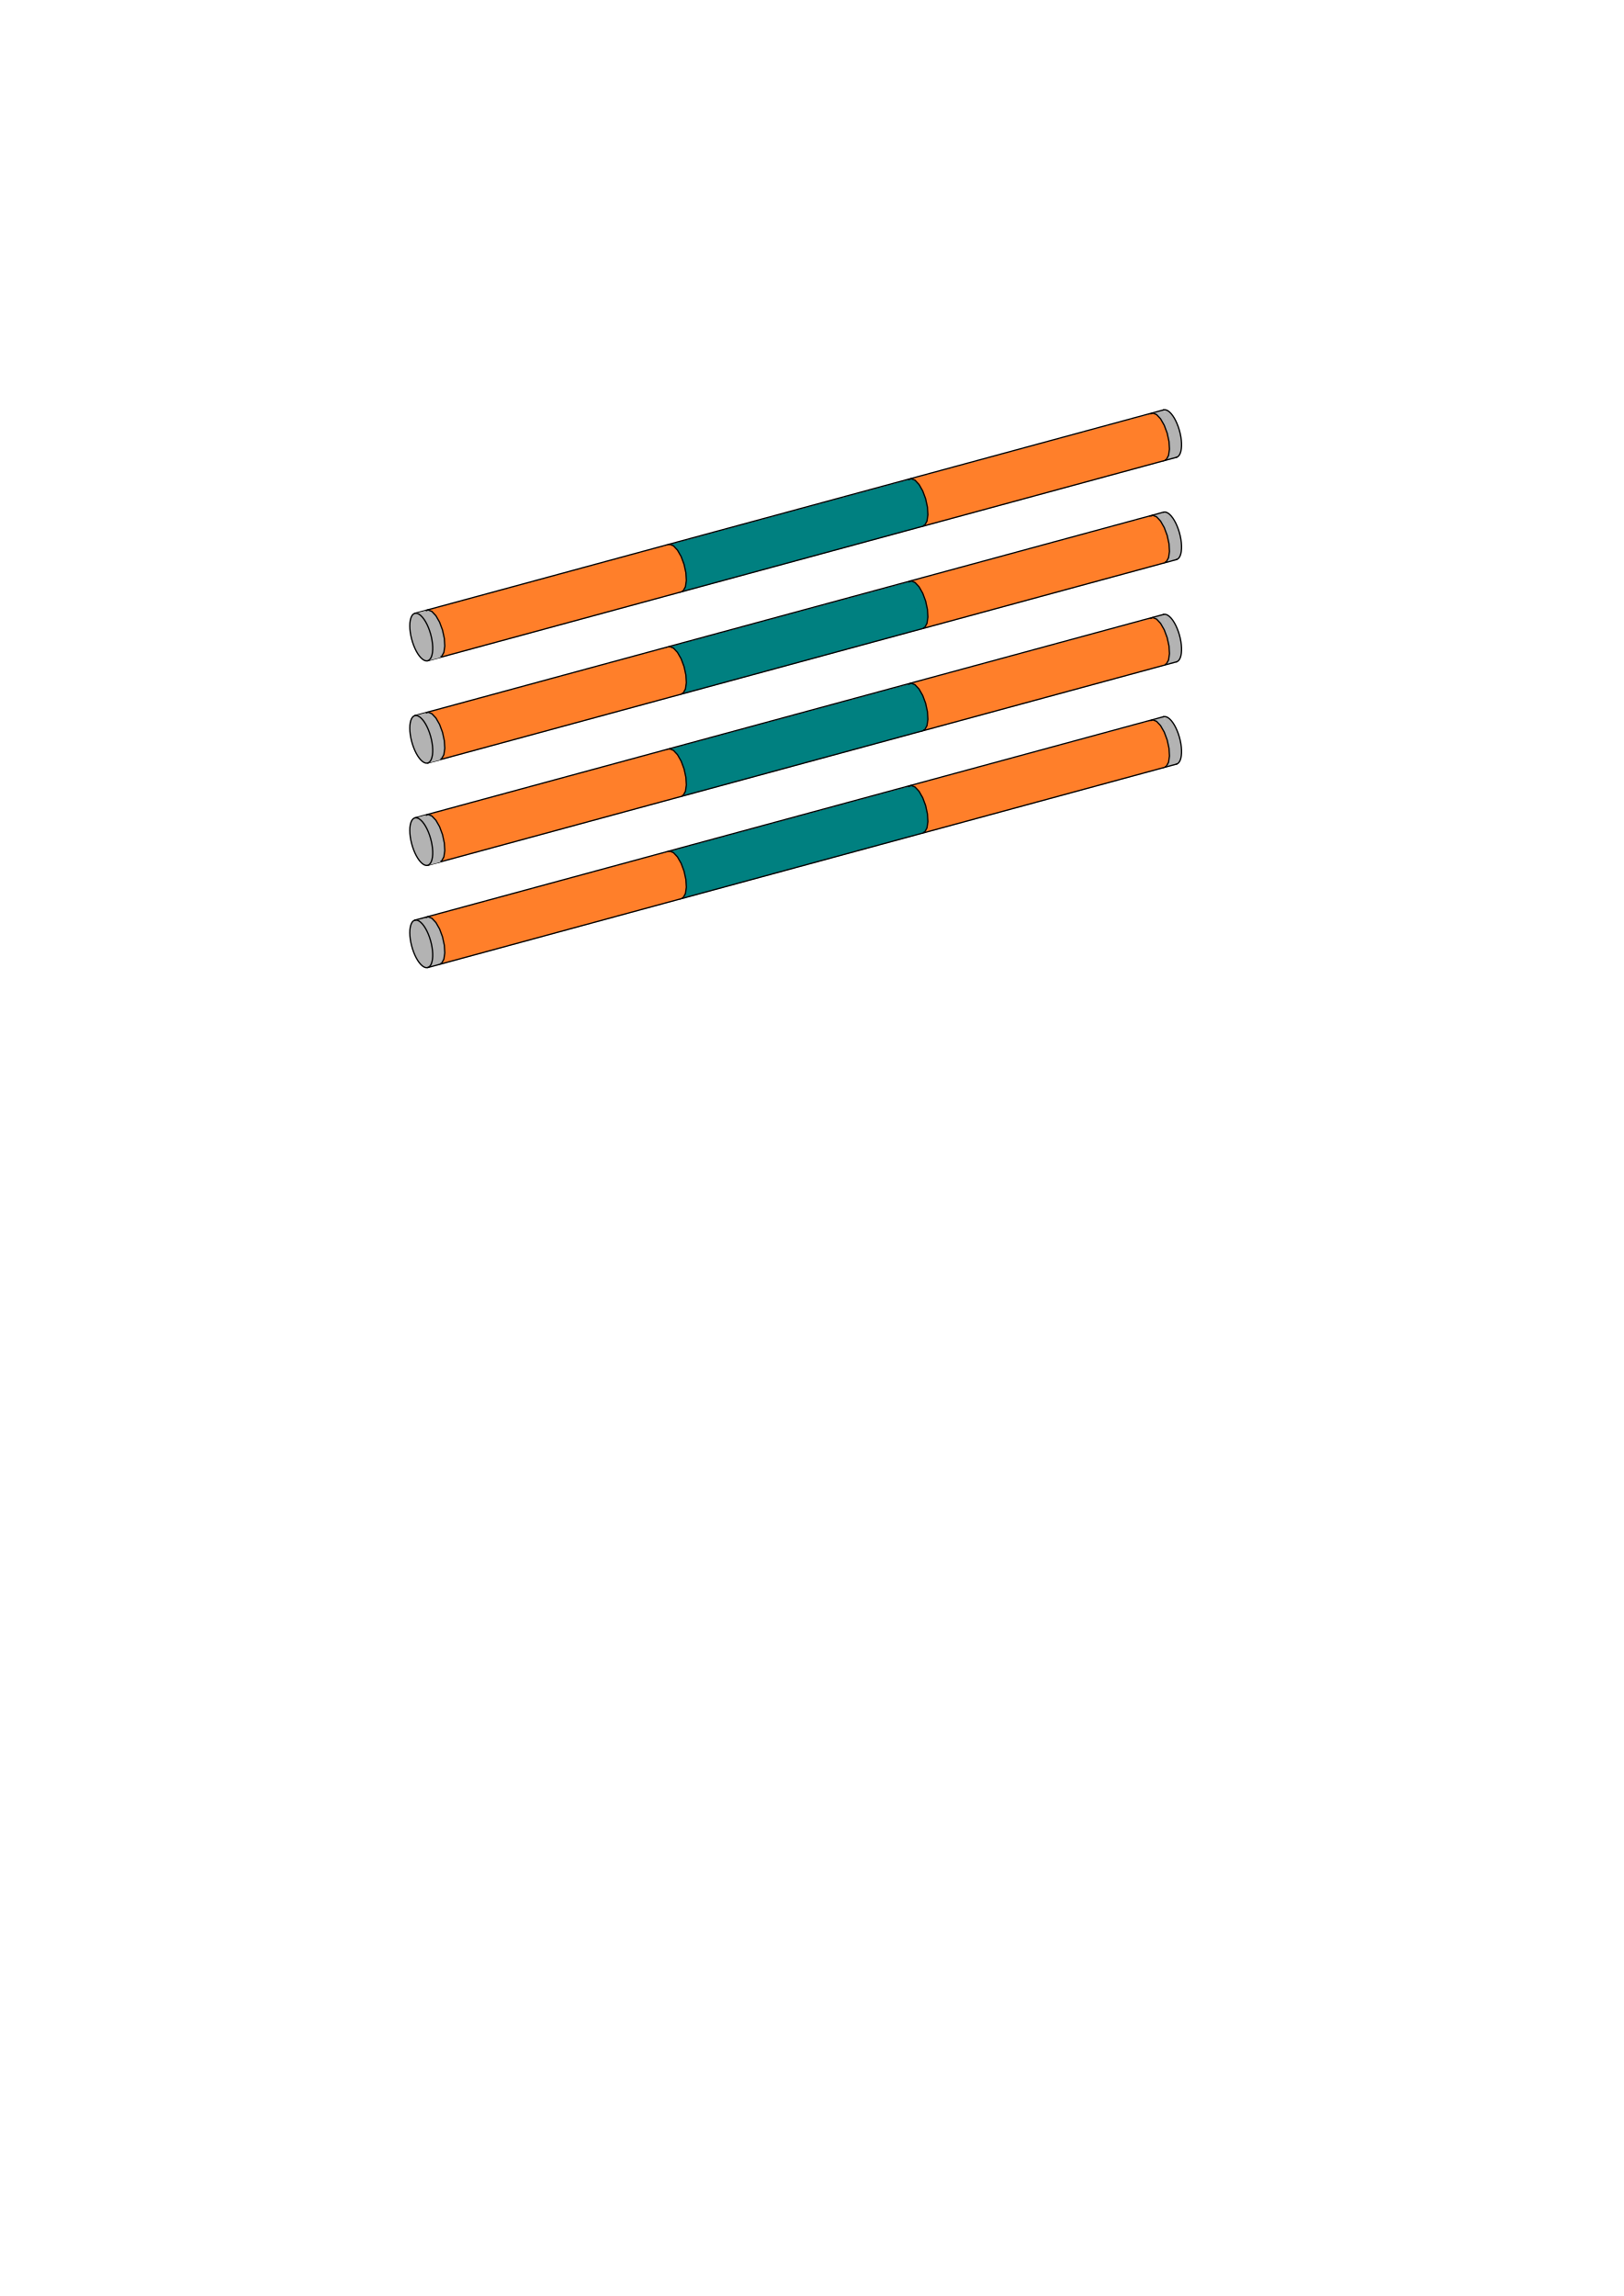
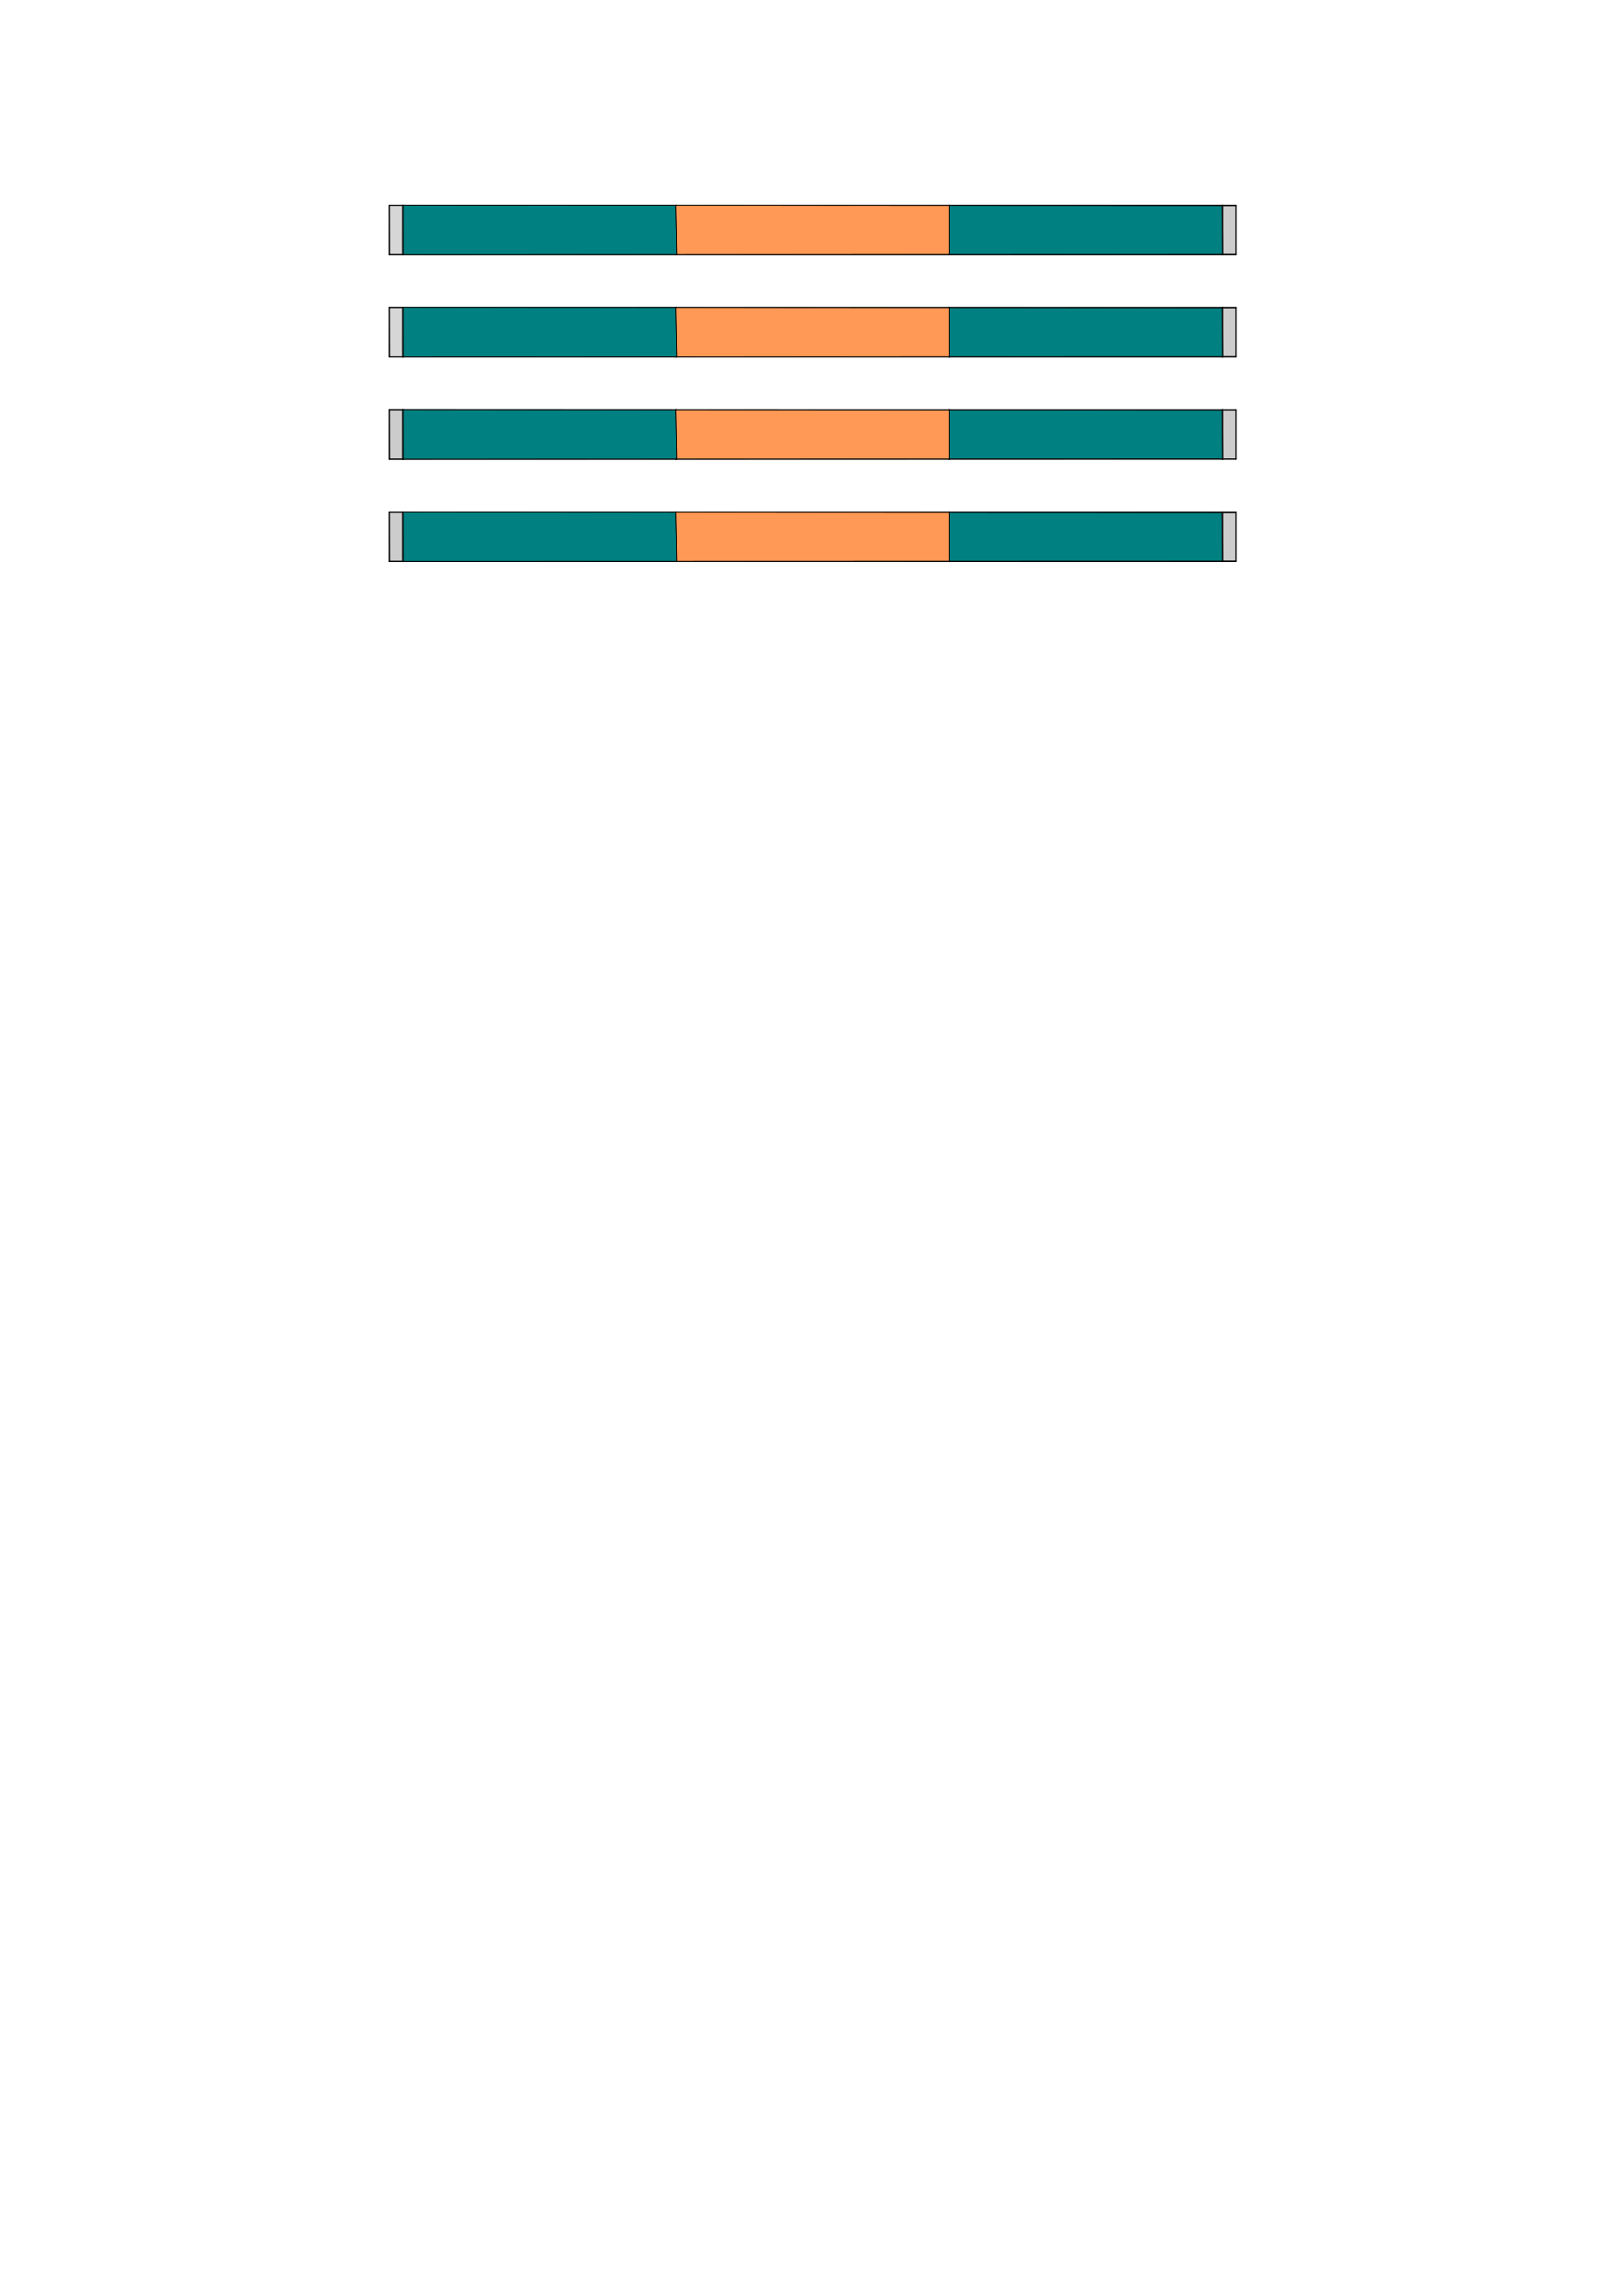
- <svg xmlns="http://www.w3.org/2000/svg" viewBox="0 0 793.701 1122.52" width="793.701" height="1122.52" version="1.1" id="svg43610">
-   <defs id="defs42954">
+ <svg xmlns="http://www.w3.org/2000/svg" viewBox="0 0 793.701 1122.52" width="793.701" height="1122.52" version="1.1" id="svg6247">
+   <defs id="defs5591">
    <marker id="DistanceX" orient="auto" refX="0.0" refY="0.0" style="overflow:visible">
-       <path d="M 3,-3 L -3,3 M 0,-5 L  0,5" style="stroke:#000000; stroke-width:0.5" id="path42941" />
+       <path d="M 3,-3 L -3,3 M 0,-5 L  0,5" style="stroke:#000000; stroke-width:0.5" id="path5578" />
    </marker>
    <pattern id="Hatch" patternUnits="userSpaceOnUse" width="8" height="8" x="0" y="0">
-       <path d="M8 4 l-4,4" stroke="#000000" stroke-width="0.25" linecap="square" id="path42944" />
-       <path d="M6 2 l-4,4" stroke="#000000" stroke-width="0.25" linecap="square" id="path42946" />
-       <path d="M4 0 l-4,4" stroke="#000000" stroke-width="0.25" linecap="square" id="path42948" />
+       <path d="M8 4 l-4,4" stroke="#000000" stroke-width="0.25" linecap="square" id="path5581" />
+       <path d="M6 2 l-4,4" stroke="#000000" stroke-width="0.25" linecap="square" id="path5583" />
+       <path d="M4 0 l-4,4" stroke="#000000" stroke-width="0.25" linecap="square" id="path5585" />
    </pattern>
    <symbol id="*Model_Space" />
    <symbol id="*Paper_Space" />
    <symbol id="*Paper_Space0" />
  </defs>
-   <g id="g43606">
-     <g id="g44132" style="fill:#b3b3b3">
-       <path id="path44127" style="fill:#b3b3b3;stroke:#000000;stroke-width:0.631;stroke-opacity:0;stroke-dasharray:none" d="M 562.354 202.367 L 569.502 225.203 L 575.502 223.572 L 568.979 200.568 L 562.354 202.367 z " />
-       <path d="m 568.808,200.38 0.015,-0.004 0.678,-0.057 0.725,0.17 0.759,0.393 0.778,0.609 0.782,0.813 0.77,1.002 0.744,1.17 0.703,1.316 0.649,1.437 0.581,1.529 0.503,1.592 0.415,1.623 0.318,1.623 0.216,1.592 0.109,1.529 v 1.437 l -0.109,1.317 -0.216,1.171 -0.318,1.002 -0.415,0.814 -0.503,0.61 -0.581,0.394 -0.301,0.109" style="fill:#b3b3b3;stroke:#000000;stroke-width:0.631;stroke-linecap:round;stroke-dasharray:none" id="path43598" />
+   <g id="g6243">
+     <path style="fill:none;stroke:#000000;stroke-linecap:round" d="M 196.992,124.353 V 100.5" id="path6223" />
+     <path style="fill:none;stroke:#000000;stroke-linecap:round" d="M 597.514,124.353 V 100.5" id="path6225" />
+     <path style="fill:none;stroke:#000000;stroke-linecap:round" d="M 464.005,124.353 V 100.5" id="path6227" />
+     <path style="fill:none;stroke:#000000;stroke-linecap:round" d="M 330.498,124.353 V 100.5" id="path6229" />
+     <path style="fill:none;stroke:#000000;stroke-width:0.631;stroke-linecap:round" d="m 190.315,124.442 h 413.873" id="path6231" />
+     <path style="fill:none;stroke:#000000;stroke-width:0.631;stroke-linecap:round" d="M 604.188,100.411 H 190.315" id="path6233" />
+     <path style="fill:none;stroke:#000000;stroke-width:0.631;stroke-linecap:round" d="m 190.315,100.411 v 24.031" id="path6235" />
+     <path style="fill:none;stroke:#000000;stroke-width:0.631;stroke-linecap:round" d="m 604.188,100.411 v 24.031" id="path6237" />
+   </g>
+   <g id="g6245">
+     <path id="path6428" style="fill:#999999;fill-opacity:0.406;stroke:#000000;stroke-width:0.378" d="M 197.119 100.328 L 190.262 100.324 L 190.391 124.457 L 197.152 124.455 L 197.119 100.328 z " />
+     <path id="path6447" style="fill:#808080;fill-opacity:0.406;stroke:#000000;stroke-width:0.378" d="M 597.305 100.555 L 597.598 124.299 L 604.174 124.297 L 604.113 100.559 L 597.305 100.555 z " />
+     <path style="fill:none;stroke:#000000;stroke-linecap:round" d="M 196.992,174.353 V 150.5" id="path6223-6" />
+     <path style="fill:none;stroke:#000000;stroke-linecap:round" d="M 597.514,174.353 V 150.5" id="path6225-1" />
+     <path style="fill:none;stroke:#000000;stroke-linecap:round" d="M 464.005,174.353 V 150.5" id="path6227-0" />
+     <path style="fill:none;stroke:#000000;stroke-linecap:round" d="M 330.498,174.353 V 150.5" id="path6229-0" />
+     <path style="fill:none;stroke:#000000;stroke-width:0.631;stroke-linecap:round" d="m 190.315,174.442 h 413.873" id="path6231-2" />
+     <path style="fill:none;stroke:#000000;stroke-width:0.631;stroke-linecap:round" d="M 604.188,150.411 H 190.315" id="path6233-3" />
+     <path style="fill:none;stroke:#000000;stroke-width:0.631;stroke-linecap:round" d="m 190.315,150.411 v 24.031" id="path6235-3" />
+     <path style="fill:none;stroke:#000000;stroke-width:0.631;stroke-linecap:round" d="m 604.188,150.411 v 24.031" id="path6237-9" />
+     <path id="path6428-8" style="fill:#999999;fill-opacity:0.406;stroke:#000000;stroke-width:0.378" d="m 197.119,150.328 -6.857,-0.004 0.129,24.133 6.762,-0.002 z" />
+     <path id="path6447-2" style="fill:#808080;fill-opacity:0.406;stroke:#000000;stroke-width:0.378" d="m 597.305,150.555 0.293,23.744 6.576,-0.002 -0.06,-23.738 z" />
+     <path style="fill:none;stroke:#000000;stroke-linecap:round" d="M 196.992,224.353 V 200.5" id="path6223-2" />
+     <path style="fill:none;stroke:#000000;stroke-linecap:round" d="M 597.514,224.353 V 200.5" id="path6225-2" />
+     <path style="fill:none;stroke:#000000;stroke-linecap:round" d="M 464.005,224.353 V 200.5" id="path6227-9" />
+     <path style="fill:none;stroke:#000000;stroke-linecap:round" d="M 330.498,224.353 V 200.5" id="path6229-02" />
+     <path style="fill:none;stroke:#000000;stroke-width:0.631;stroke-linecap:round" d="m 190.315,224.442 h 413.873" id="path6231-3" />
+     <path style="fill:none;stroke:#000000;stroke-width:0.631;stroke-linecap:round" d="M 604.188,200.411 H 190.315" id="path6233-5" />
+     <path style="fill:none;stroke:#000000;stroke-width:0.631;stroke-linecap:round" d="m 190.315,200.411 v 24.031" id="path6235-5" />
+     <path style="fill:none;stroke:#000000;stroke-width:0.631;stroke-linecap:round" d="m 604.188,200.411 v 24.031" id="path6237-2" />
+     <path id="path6428-7" style="fill:#808080;fill-opacity:0.406;stroke:#000000;stroke-width:0.378" d="m 197.119,200.328 -6.857,-0.004 0.129,24.133 6.762,-0.002 z" />
+     <path id="path6447-5" style="fill:#808080;fill-opacity:0.406;stroke:#000000;stroke-width:0.378" d="m 597.305,200.555 0.293,23.744 6.576,-0.002 -0.06,-23.738 z" />
+     <path style="fill:none;stroke:#000000;stroke-linecap:round" d="M 196.992,274.353 V 250.5" id="path6223-3" />
+     <path style="fill:none;stroke:#000000;stroke-linecap:round" d="M 597.514,274.353 V 250.5" id="path6225-8" />
+     <path style="fill:none;stroke:#000000;stroke-linecap:round" d="M 464.005,274.353 V 250.5" id="path6227-7" />
+     <path style="fill:none;stroke:#000000;stroke-linecap:round" d="M 330.498,274.353 V 250.5" id="path6229-3" />
+     <path style="fill:none;stroke:#000000;stroke-width:0.631;stroke-linecap:round" d="m 190.315,274.442 h 413.873" id="path6231-6" />
+     <path style="fill:none;stroke:#000000;stroke-width:0.631;stroke-linecap:round" d="M 604.188,250.411 H 190.315" id="path6233-8" />
+     <path style="fill:none;stroke:#000000;stroke-width:0.631;stroke-linecap:round" d="m 190.315,250.411 v 24.031" id="path6235-4" />
+     <path style="fill:none;stroke:#000000;stroke-width:0.631;stroke-linecap:round" d="m 604.188,250.411 v 24.031" id="path6237-3" />
+     <path id="path6428-1" style="fill:#808080;fill-opacity:0.406;stroke:#000000;stroke-width:0.378" d="m 197.119,250.328 -6.857,-0.004 0.129,24.133 6.762,-0.002 z" />
+     <g id="b4-s1" style="fill:#008080;fill-opacity:1">
+       <path id="path6438" style="fill:#008080;fill-opacity:1;stroke:#000000;stroke-width:0.378" d="M 330.395 100.404 L 197.119 100.328 L 197.152 124.455 L 330.871 124.402 L 330.395 100.404 z " />
+       <path id="path6438-3" style="fill:#008080;fill-opacity:1;stroke:#000000;stroke-width:0.378" d="m 330.395,150.404 -133.275,-0.076 0.033,24.127 133.719,-0.053 z" />
+       <path id="path6438-1" style="fill:#008080;fill-opacity:1;stroke:#000000;stroke-width:0.378" d="m 330.395,200.404 -133.275,-0.076 0.033,24.127 133.719,-0.053 z" />
+       <path id="path6438-6" style="fill:#008080;fill-opacity:1;stroke:#000000;stroke-width:0.378" d="m 330.395,250.404 -133.275,-0.076 0.033,24.127 133.719,-0.053 z" />
    </g>
-     <g id="g44132-4" style="fill:#b3b3b3" transform="translate(9.0500832e-5,50.0001)">
-       <path id="path44127-1" style="fill:#b3b3b3;stroke:#000000;stroke-width:0.631;stroke-dasharray:none;stroke-opacity:0" d="m 562.354,202.367 7.148,22.836 6,-1.631 -6.523,-23.004 z" />
-       <path d="m 568.808,200.38 0.015,-0.004 0.678,-0.057 0.725,0.17 0.759,0.393 0.778,0.609 0.782,0.813 0.77,1.002 0.744,1.17 0.703,1.316 0.649,1.437 0.581,1.529 0.503,1.592 0.415,1.623 0.318,1.623 0.216,1.592 0.109,1.529 v 1.437 l -0.109,1.317 -0.216,1.171 -0.318,1.002 -0.415,0.814 -0.503,0.61 -0.581,0.394 -0.301,0.109" style="fill:#b3b3b3;stroke:#000000;stroke-width:0.631;stroke-linecap:round;stroke-dasharray:none" id="path43598-5" />
-     </g>
-     <g id="g44132-7" style="fill:#b3b3b3" transform="translate(9.0500832e-5,100.0001)">
-       <path id="path44127-7" style="fill:#b3b3b3;stroke:#000000;stroke-width:0.631;stroke-dasharray:none;stroke-opacity:0" d="m 562.354,202.367 7.148,22.836 6,-1.631 -6.523,-23.004 z" />
-       <path d="m 568.808,200.38 0.015,-0.004 0.678,-0.057 0.725,0.17 0.759,0.393 0.778,0.609 0.782,0.813 0.77,1.002 0.744,1.17 0.703,1.316 0.649,1.437 0.581,1.529 0.503,1.592 0.415,1.623 0.318,1.623 0.216,1.592 0.109,1.529 v 1.437 l -0.109,1.317 -0.216,1.171 -0.318,1.002 -0.415,0.814 -0.503,0.61 -0.581,0.394 -0.301,0.109" style="fill:#b3b3b3;stroke:#000000;stroke-width:0.631;stroke-linecap:round;stroke-dasharray:none" id="path43598-6" />
-     </g>
-     <g id="g44132-3" style="fill:#b3b3b3" transform="translate(9.0500832e-5,150.0001)">
-       <path id="path44127-3" style="fill:#b3b3b3;stroke:#000000;stroke-width:0.631;stroke-dasharray:none;stroke-opacity:0" d="m 562.354,202.367 7.148,22.836 6,-1.631 -6.523,-23.004 z" />
-       <path d="m 568.808,200.38 0.015,-0.004 0.678,-0.057 0.725,0.17 0.759,0.393 0.778,0.609 0.782,0.813 0.77,1.002 0.744,1.17 0.703,1.316 0.649,1.437 0.581,1.529 0.503,1.592 0.415,1.623 0.318,1.623 0.216,1.592 0.109,1.529 v 1.437 l -0.109,1.317 -0.216,1.171 -0.318,1.002 -0.415,0.814 -0.503,0.61 -0.581,0.394 -0.301,0.109" style="fill:#b3b3b3;stroke:#000000;stroke-width:0.631;stroke-linecap:round;stroke-dasharray:none" id="path43598-2" />
-     </g>
-     <g id="b4-s3">
-       <g id="g44136" style="fill:#ff7f2a">
-         <path d="m 571.418,215.802 -0.884,-4.05 -1.424,-3.83 -1.793,-3.147 -1.945,-2.085 -1.862,-0.772 -1.555,0.635 -1.061,1.965 -0.438,3.058 0.237,3.782 0.884,4.05 1.424,3.83 1.793,3.147 1.945,2.085 1.862,0.772 1.555,-0.635 1.061,-1.965 0.438,-3.058 -0.237,-3.782" style="fill:#ff7f2a;stroke:#000000;stroke-linecap:round;stroke-width:0.631;stroke-dasharray:none" id="path43586" />
-         <path id="path44124" style="fill:#ff7f2a;stroke:#000000;stroke-width:0.631;stroke-opacity:0;stroke-dasharray:none" d="M 562.354 202.367 L 444.006 234.494 L 451.307 257.324 L 569.502 225.203 L 562.354 202.367 z " />
-       </g>
-       <g id="g44136-2" style="fill:#ff7f2a" transform="translate(9.0500832e-5,50.0001)">
-         <path d="m 571.418,215.802 -0.884,-4.05 -1.424,-3.83 -1.793,-3.147 -1.945,-2.085 -1.862,-0.772 -1.555,0.635 -1.061,1.965 -0.438,3.058 0.237,3.782 0.884,4.05 1.424,3.83 1.793,3.147 1.945,2.085 1.862,0.772 1.555,-0.635 1.061,-1.965 0.438,-3.058 -0.237,-3.782" style="fill:#ff7f2a;stroke:#000000;stroke-width:0.631;stroke-linecap:round;stroke-dasharray:none" id="path43586-9" />
-         <path id="path44124-0" style="fill:#ff7f2a;stroke:#000000;stroke-width:0.631;stroke-dasharray:none;stroke-opacity:0" d="m 562.354,202.367 -118.348,32.127 7.301,22.83 118.195,-32.121 z" />
-       </g>
-       <g id="g44136-22" style="fill:#ff7f2a" transform="translate(9.0500832e-5,100.0001)">
-         <path d="m 571.418,215.802 -0.884,-4.05 -1.424,-3.83 -1.793,-3.147 -1.945,-2.085 -1.862,-0.772 -1.555,0.635 -1.061,1.965 -0.438,3.058 0.237,3.782 0.884,4.05 1.424,3.83 1.793,3.147 1.945,2.085 1.862,0.772 1.555,-0.635 1.061,-1.965 0.438,-3.058 -0.237,-3.782" style="fill:#ff7f2a;stroke:#000000;stroke-width:0.631;stroke-linecap:round;stroke-dasharray:none" id="path43586-0" />
-         <path id="path44124-7" style="fill:#ff7f2a;stroke:#000000;stroke-width:0.631;stroke-dasharray:none;stroke-opacity:0" d="m 562.354,202.367 -118.348,32.127 7.301,22.83 118.195,-32.121 z" />
-       </g>
-       <g id="g44136-9" style="fill:#ff7f2a" transform="translate(9.0500832e-5,150.0001)">
-         <path d="m 571.418,215.802 -0.884,-4.05 -1.424,-3.83 -1.793,-3.147 -1.945,-2.085 -1.862,-0.772 -1.555,0.635 -1.061,1.965 -0.438,3.058 0.237,3.782 0.884,4.05 1.424,3.83 1.793,3.147 1.945,2.085 1.862,0.772 1.555,-0.635 1.061,-1.965 0.438,-3.058 -0.237,-3.782" style="fill:#ff7f2a;stroke:#000000;stroke-width:0.631;stroke-linecap:round;stroke-dasharray:none" id="path43586-3" />
-         <path id="path44124-9" style="fill:#ff7f2a;stroke:#000000;stroke-width:0.631;stroke-dasharray:none;stroke-opacity:0" d="m 562.354,202.367 -118.348,32.127 7.301,22.83 118.195,-32.121 z" />
+     <g id="b4-s2" style="fill:#ff9955;fill-opacity:1">
+       <path id="path6441" style="fill:#ff9955;fill-opacity:1;stroke:#000000;stroke-width:0.378" d="M 463.996 100.48 L 330.395 100.404 L 330.871 124.402 L 463.996 124.352 L 463.996 100.48 z " />
+       <path id="path6441-5" style="fill:#ff9955;fill-opacity:1;stroke:#000000;stroke-width:0.378" d="m 463.996,150.48 -133.602,-0.076 0.477,23.998 133.125,-0.051 z" />
+       <path id="path6441-1" style="fill:#ff9955;fill-opacity:1;stroke:#000000;stroke-width:0.378" d="m 463.996,200.48 -133.602,-0.076 0.477,23.998 133.125,-0.051 z" />
+       <g id="g6672" style="fill:#ff9955;fill-opacity:1">
+         <path id="path6441-2" style="fill:#ff9955;fill-opacity:1;stroke:#000000;stroke-width:0.378" d="m 463.996,250.48 -133.602,-0.076 0.477,23.998 133.125,-0.051 z" />
      </g>
    </g>
-     <g id="b4-s2">
-       <g id="g44140" style="fill:#008080">
-         <path d="m 453.342,247.893 -0.884,-4.05 -1.424,-3.83 -1.793,-3.147 -1.945,-2.085 -1.862,-0.772 -1.555,0.635 -1.061,1.965 -0.438,3.058 0.237,3.782 0.884,4.05 1.424,3.83 1.793,3.147 1.945,2.085 1.862,0.772 1.555,-0.635 1.061,-1.965 0.438,-3.058 -0.237,-3.782" style="fill:#008080;stroke:#000000;stroke-linecap:round;stroke-width:0.631;stroke-dasharray:none" id="path43590" />
-         <path id="path44121" style="fill:#008080;stroke:#000000;stroke-width:0.631;stroke-opacity:0;stroke-dasharray:none" d="M 451.307 257.324 L 444.006 234.494 L 326.842 266.299 L 333.354 289.379 L 451.307 257.324 z " />
-       </g>
-       <g id="g44140-5" style="fill:#008080" transform="translate(9.0500832e-5,50.0001)">
-         <path d="m 453.342,247.893 -0.884,-4.05 -1.424,-3.83 -1.793,-3.147 -1.945,-2.085 -1.862,-0.772 -1.555,0.635 -1.061,1.965 -0.438,3.058 0.237,3.782 0.884,4.05 1.424,3.83 1.793,3.147 1.945,2.085 1.862,0.772 1.555,-0.635 1.061,-1.965 0.438,-3.058 -0.237,-3.782" style="fill:#008080;stroke:#000000;stroke-width:0.631;stroke-linecap:round;stroke-dasharray:none" id="path43590-6" />
-         <path id="path44121-7" style="fill:#008080;stroke:#000000;stroke-width:0.631;stroke-dasharray:none;stroke-opacity:0" d="m 451.307,257.324 -7.301,-22.83 -117.164,31.805 6.512,23.08 z" />
-       </g>
-       <g id="g44140-4" style="fill:#008080" transform="translate(9.0500832e-5,100.0001)">
-         <path d="m 453.342,247.893 -0.884,-4.05 -1.424,-3.83 -1.793,-3.147 -1.945,-2.085 -1.862,-0.772 -1.555,0.635 -1.061,1.965 -0.438,3.058 0.237,3.782 0.884,4.05 1.424,3.83 1.793,3.147 1.945,2.085 1.862,0.772 1.555,-0.635 1.061,-1.965 0.438,-3.058 -0.237,-3.782" style="fill:#008080;stroke:#000000;stroke-width:0.631;stroke-linecap:round;stroke-dasharray:none" id="path43590-3" />
-         <path id="path44121-5" style="fill:#008080;stroke:#000000;stroke-width:0.631;stroke-dasharray:none;stroke-opacity:0" d="m 451.307,257.324 -7.301,-22.83 -117.164,31.805 6.512,23.08 z" />
-       </g>
-       <g id="g44140-3" style="fill:#008080" transform="translate(9.0500832e-5,150.0001)">
-         <path d="m 453.342,247.893 -0.884,-4.05 -1.424,-3.83 -1.793,-3.147 -1.945,-2.085 -1.862,-0.772 -1.555,0.635 -1.061,1.965 -0.438,3.058 0.237,3.782 0.884,4.05 1.424,3.83 1.793,3.147 1.945,2.085 1.862,0.772 1.555,-0.635 1.061,-1.965 0.438,-3.058 -0.237,-3.782" style="fill:#008080;stroke:#000000;stroke-width:0.631;stroke-linecap:round;stroke-dasharray:none" id="path43590-2" />
-         <path id="path44121-3" style="fill:#008080;stroke:#000000;stroke-width:0.631;stroke-dasharray:none;stroke-opacity:0" d="m 451.307,257.324 -7.301,-22.83 -117.164,31.805 6.512,23.08 z" />
-       </g>
+     <g id="b4-s3" style="fill:#008080;fill-opacity:1">
+       <path id="path6444" style="fill:#008080;fill-opacity:1;stroke:#000000;stroke-width:0.378" d="M 597.305 100.555 L 463.996 100.48 L 463.996 124.352 L 597.598 124.299 L 597.305 100.555 z " />
+       <path id="path6444-5" style="fill:#008080;fill-opacity:1;stroke:#000000;stroke-width:0.378" d="m 597.305,150.555 -133.309,-0.074 v 23.871 l 133.602,-0.053 z" />
+       <path id="path6444-3" style="fill:#008080;fill-opacity:1;stroke:#000000;stroke-width:0.378" d="m 597.305,200.555 -133.309,-0.074 v 23.871 l 133.602,-0.053 z" />
+       <path id="path6444-1" style="fill:#008080;fill-opacity:1;stroke:#000000;stroke-width:0.378" d="m 597.305,250.555 -133.309,-0.074 v 23.871 l 133.602,-0.053 z" />
    </g>
-     <g id="b4-s1">
-       <g id="g44144" style="fill:#ff7f2a">
-         <path d="m 335.266,279.983 -0.884,-4.05 -1.424,-3.83 -1.793,-3.147 -1.945,-2.085 -1.862,-0.772 -1.555,0.635 -1.061,1.965 -0.438,3.058 0.237,3.782 0.884,4.05 1.424,3.83 1.793,3.147 1.945,2.085 1.862,0.772 1.555,-0.635 1.061,-1.965 0.438,-3.058 -0.237,-3.782" style="fill:#ff7f2a;stroke:#000000;stroke-linecap:round;stroke-width:0.631;stroke-dasharray:none" id="path43592" />
-         <path id="path44118" style="fill:#ff7f2a;stroke:#000000;stroke-width:0.631;stroke-opacity:0;stroke-dasharray:none" d="M 333.354 289.379 L 326.842 266.299 L 208.113 298.529 L 215.393 321.436 L 333.354 289.379 z " />
-       </g>
-       <g id="g44144-0" style="fill:#ff7f2a" transform="translate(9.0500832e-5,50.0001)">
-         <path d="m 335.266,279.983 -0.884,-4.05 -1.424,-3.83 -1.793,-3.147 -1.945,-2.085 -1.862,-0.772 -1.555,0.635 -1.061,1.965 -0.438,3.058 0.237,3.782 0.884,4.05 1.424,3.83 1.793,3.147 1.945,2.085 1.862,0.772 1.555,-0.635 1.061,-1.965 0.438,-3.058 -0.237,-3.782" style="fill:#ff7f2a;stroke:#000000;stroke-width:0.631;stroke-linecap:round;stroke-dasharray:none" id="path43592-0" />
-         <path id="path44118-1" style="fill:#ff7f2a;stroke:#000000;stroke-width:0.631;stroke-dasharray:none;stroke-opacity:0" d="m 333.354,289.379 -6.512,-23.08 -118.729,32.23 7.279,22.906 z" />
-       </g>
-       <g id="g44144-4" style="fill:#ff7f2a" transform="translate(9.0500832e-5,100.0001)">
-         <path d="m 335.266,279.983 -0.884,-4.05 -1.424,-3.83 -1.793,-3.147 -1.945,-2.085 -1.862,-0.772 -1.555,0.635 -1.061,1.965 -0.438,3.058 0.237,3.782 0.884,4.05 1.424,3.83 1.793,3.147 1.945,2.085 1.862,0.772 1.555,-0.635 1.061,-1.965 0.438,-3.058 -0.237,-3.782" style="fill:#ff7f2a;stroke:#000000;stroke-width:0.631;stroke-linecap:round;stroke-dasharray:none" id="path43592-6" />
-         <path id="path44118-13" style="fill:#ff7f2a;stroke:#000000;stroke-width:0.631;stroke-dasharray:none;stroke-opacity:0" d="m 333.354,289.379 -6.512,-23.08 -118.729,32.23 7.279,22.906 z" />
-       </g>
-       <g id="g44144-3" style="fill:#ff7f2a" transform="translate(9.0500832e-5,150.0001)">
-         <path d="m 335.266,279.983 -0.884,-4.05 -1.424,-3.83 -1.793,-3.147 -1.945,-2.085 -1.862,-0.772 -1.555,0.635 -1.061,1.965 -0.438,3.058 0.237,3.782 0.884,4.05 1.424,3.83 1.793,3.147 1.945,2.085 1.862,0.772 1.555,-0.635 1.061,-1.965 0.438,-3.058 -0.237,-3.782" style="fill:#ff7f2a;stroke:#000000;stroke-width:0.631;stroke-linecap:round;stroke-dasharray:none" id="path43592-8" />
-         <path id="path44118-9" style="fill:#ff7f2a;stroke:#000000;stroke-width:0.631;stroke-dasharray:none;stroke-opacity:0" d="m 333.354,289.379 -6.512,-23.08 -118.729,32.23 7.279,22.906 z" />
-       </g>
-     </g>
-     <g id="g44149-6" style="fill:#b3b3b3" transform="translate(9.0500832e-5,150.0001)">
-       <path d="m 217.19,312.074 -0.884,-4.05 -1.424,-3.83 -1.793,-3.147 -1.945,-2.085 -1.862,-0.772 -1.555,0.635 -1.061,1.965 -0.438,3.058 0.237,3.782 0.884,4.05 1.424,3.83 1.793,3.147 1.945,2.085 1.862,0.772 1.555,-0.635 1.061,-1.965 0.438,-3.058 -0.237,-3.782" style="fill:#b3b3b3;stroke:#000000;stroke-width:0.631;stroke-linecap:round;stroke-dasharray:none" id="path43588-6" />
-       <path id="path43739-22" style="fill:#b3b3b3;stroke:#000000;stroke-width:0.631;stroke-dasharray:none;stroke-opacity:0" d="m 215.393,321.436 -7.279,-22.906 -5.182,1.406 6.42,23.143 z" />
-       <path d="m 200.315,305.982 0.055,-1.38 0.163,-1.247 0.268,-1.089 0.367,-0.91 0.46,-0.714 0.543,-0.503 0.616,-0.283 0.678,-0.057 0.725,0.17 0.759,0.393 0.778,0.609 0.782,0.813 0.77,1.002 0.744,1.17 0.703,1.316 0.649,1.437 0.581,1.529 0.503,1.592 0.415,1.623 0.318,1.623 0.216,1.592 0.109,1.529 v 1.437 l -0.109,1.317 -0.216,1.171 -0.318,1.002 -0.415,0.814 -0.503,0.61 -0.581,0.394 -0.649,0.17 -0.703,-0.056 -0.744,-0.282 -0.77,-0.502 -0.782,-0.713 -0.778,-0.91 -0.759,-1.089 -0.725,-1.246 -0.678,-1.38 -0.616,-1.486 -0.543,-1.564 -0.46,-1.611 -0.367,-1.627 -0.268,-1.611 -0.163,-1.564 -0.055,-1.487" style="fill:#b3b3b3;stroke:#000000;stroke-width:0.631;stroke-linecap:round;stroke-dasharray:none" id="path43600-5" />
-     </g>
-     <path style="fill:none;stroke:#000000;stroke-width:0.631;stroke-linecap:round;stroke-dasharray:none" d="m 575.111,223.57 -366.036,99.48" id="path43594" />
-     <path style="fill:none;stroke:#000000;stroke-width:0.631;stroke-linecap:round;stroke-dasharray:none" d="m 202.772,299.86 366.037,-99.481" id="path43596" />
-     <path style="fill:none;stroke:#000000;stroke-width:0.631;stroke-linecap:round;stroke-dasharray:none" d="m 575.111,323.57 -366.036,99.48" id="path43594-0" />
-     <path style="fill:none;stroke:#000000;stroke-width:0.631;stroke-linecap:round;stroke-dasharray:none" d="m 202.772,399.86 366.037,-99.481" id="path43596-2" />
-     <path style="fill:none;stroke:#000000;stroke-width:0.631;stroke-linecap:round;stroke-dasharray:none" d="m 575.111,373.57 -366.036,99.48" id="path43594-8" />
-     <path style="fill:none;stroke:#000000;stroke-width:0.631;stroke-linecap:round;stroke-dasharray:none" d="m 202.772,449.86 366.037,-99.481" id="path43596-8" />
-     <path style="fill:none;stroke:#000000;stroke-width:0.631;stroke-linecap:round;stroke-dasharray:none" d="m 575.111,273.57 -366.036,99.48" id="path43594-2" />
-     <path style="fill:none;stroke:#000000;stroke-width:0.631;stroke-linecap:round;stroke-dasharray:none" d="m 202.772,349.86 366.037,-99.481" id="path43596-7" />
-     <g id="g44149" style="fill:#b3b3b3">
-       <path d="m 217.19,312.074 -0.884,-4.05 -1.424,-3.83 -1.793,-3.147 -1.945,-2.085 -1.862,-0.772 -1.555,0.635 -1.061,1.965 -0.438,3.058 0.237,3.782 0.884,4.05 1.424,3.83 1.793,3.147 1.945,2.085 1.862,0.772 1.555,-0.635 1.061,-1.965 0.438,-3.058 -0.237,-3.782" style="fill:#b3b3b3;stroke:#000000;stroke-linecap:round;stroke-width:0.631;stroke-dasharray:none" id="path43588" />
-       <path id="path43739" style="fill:#b3b3b3;stroke:#000000;stroke-width:0.631;stroke-opacity:0;stroke-dasharray:none" d="M 215.393 321.436 L 208.113 298.529 L 202.932 299.936 L 209.352 323.078 L 215.393 321.436 z " />
-       <path d="m 200.315,305.982 0.055,-1.38 0.163,-1.247 0.268,-1.089 0.367,-0.91 0.46,-0.714 0.543,-0.503 0.616,-0.283 0.678,-0.057 0.725,0.17 0.759,0.393 0.778,0.609 0.782,0.813 0.77,1.002 0.744,1.17 0.703,1.316 0.649,1.437 0.581,1.529 0.503,1.592 0.415,1.623 0.318,1.623 0.216,1.592 0.109,1.529 v 1.437 l -0.109,1.317 -0.216,1.171 -0.318,1.002 -0.415,0.814 -0.503,0.61 -0.581,0.394 -0.649,0.17 -0.703,-0.056 -0.744,-0.282 -0.77,-0.502 -0.782,-0.713 -0.778,-0.91 -0.759,-1.089 -0.725,-1.246 -0.678,-1.38 -0.616,-1.486 -0.543,-1.564 -0.46,-1.611 -0.367,-1.627 -0.268,-1.611 -0.163,-1.564 -0.055,-1.487" style="fill:#b3b3b3;stroke:#000000;stroke-width:0.631;stroke-linecap:round;stroke-dasharray:none" id="path43600" />
-     </g>
-     <g id="g44149-5" style="fill:#b3b3b3" transform="translate(9.0500832e-5,50.0001)">
-       <path d="m 217.19,312.074 -0.884,-4.05 -1.424,-3.83 -1.793,-3.147 -1.945,-2.085 -1.862,-0.772 -1.555,0.635 -1.061,1.965 -0.438,3.058 0.237,3.782 0.884,4.05 1.424,3.83 1.793,3.147 1.945,2.085 1.862,0.772 1.555,-0.635 1.061,-1.965 0.438,-3.058 -0.237,-3.782" style="fill:#b3b3b3;stroke:#000000;stroke-width:0.631;stroke-linecap:round;stroke-dasharray:none" id="path43588-0" />
-       <path id="path43739-9" style="fill:#b3b3b3;stroke:#000000;stroke-width:0.631;stroke-dasharray:none;stroke-opacity:0" d="m 215.393,321.436 -7.279,-22.906 -5.182,1.406 6.42,23.143 z" />
-       <path d="m 200.315,305.982 0.055,-1.38 0.163,-1.247 0.268,-1.089 0.367,-0.91 0.46,-0.714 0.543,-0.503 0.616,-0.283 0.678,-0.057 0.725,0.17 0.759,0.393 0.778,0.609 0.782,0.813 0.77,1.002 0.744,1.17 0.703,1.316 0.649,1.437 0.581,1.529 0.503,1.592 0.415,1.623 0.318,1.623 0.216,1.592 0.109,1.529 v 1.437 l -0.109,1.317 -0.216,1.171 -0.318,1.002 -0.415,0.814 -0.503,0.61 -0.581,0.394 -0.649,0.17 -0.703,-0.056 -0.744,-0.282 -0.77,-0.502 -0.782,-0.713 -0.778,-0.91 -0.759,-1.089 -0.725,-1.246 -0.678,-1.38 -0.616,-1.486 -0.543,-1.564 -0.46,-1.611 -0.367,-1.627 -0.268,-1.611 -0.163,-1.564 -0.055,-1.487" style="fill:#b3b3b3;stroke:#000000;stroke-width:0.631;stroke-linecap:round;stroke-dasharray:none" id="path43600-4" />
-     </g>
-     <g id="g44149-8" style="fill:#b3b3b3" transform="translate(9.0500832e-5,100.0001)">
-       <path d="m 217.19,312.074 -0.884,-4.05 -1.424,-3.83 -1.793,-3.147 -1.945,-2.085 -1.862,-0.772 -1.555,0.635 -1.061,1.965 -0.438,3.058 0.237,3.782 0.884,4.05 1.424,3.83 1.793,3.147 1.945,2.085 1.862,0.772 1.555,-0.635 1.061,-1.965 0.438,-3.058 -0.237,-3.782" style="fill:#b3b3b3;stroke:#000000;stroke-width:0.631;stroke-linecap:round;stroke-dasharray:none" id="path43588-5" />
-       <path id="path43739-2" style="fill:#b3b3b3;stroke:#000000;stroke-width:0.631;stroke-dasharray:none;stroke-opacity:0" d="m 215.393,321.436 -7.279,-22.906 -5.182,1.406 6.42,23.143 z" />
-       <path d="m 200.315,305.982 0.055,-1.38 0.163,-1.247 0.268,-1.089 0.367,-0.91 0.46,-0.714 0.543,-0.503 0.616,-0.283 0.678,-0.057 0.725,0.17 0.759,0.393 0.778,0.609 0.782,0.813 0.77,1.002 0.744,1.17 0.703,1.316 0.649,1.437 0.581,1.529 0.503,1.592 0.415,1.623 0.318,1.623 0.216,1.592 0.109,1.529 v 1.437 l -0.109,1.317 -0.216,1.171 -0.318,1.002 -0.415,0.814 -0.503,0.61 -0.581,0.394 -0.649,0.17 -0.703,-0.056 -0.744,-0.282 -0.77,-0.502 -0.782,-0.713 -0.778,-0.91 -0.759,-1.089 -0.725,-1.246 -0.678,-1.38 -0.616,-1.486 -0.543,-1.564 -0.46,-1.611 -0.367,-1.627 -0.268,-1.611 -0.163,-1.564 -0.055,-1.487" style="fill:#b3b3b3;stroke:#000000;stroke-width:0.631;stroke-linecap:round;stroke-dasharray:none" id="path43600-2" />
-     </g>
+     <path id="path6447-7" style="fill:#808080;fill-opacity:0.406;stroke:#000000;stroke-width:0.378" d="m 597.305,250.555 0.293,23.744 6.576,-0.002 -0.06,-23.738 z" />
  </g>
-   <g id="g43608" />
</svg>
